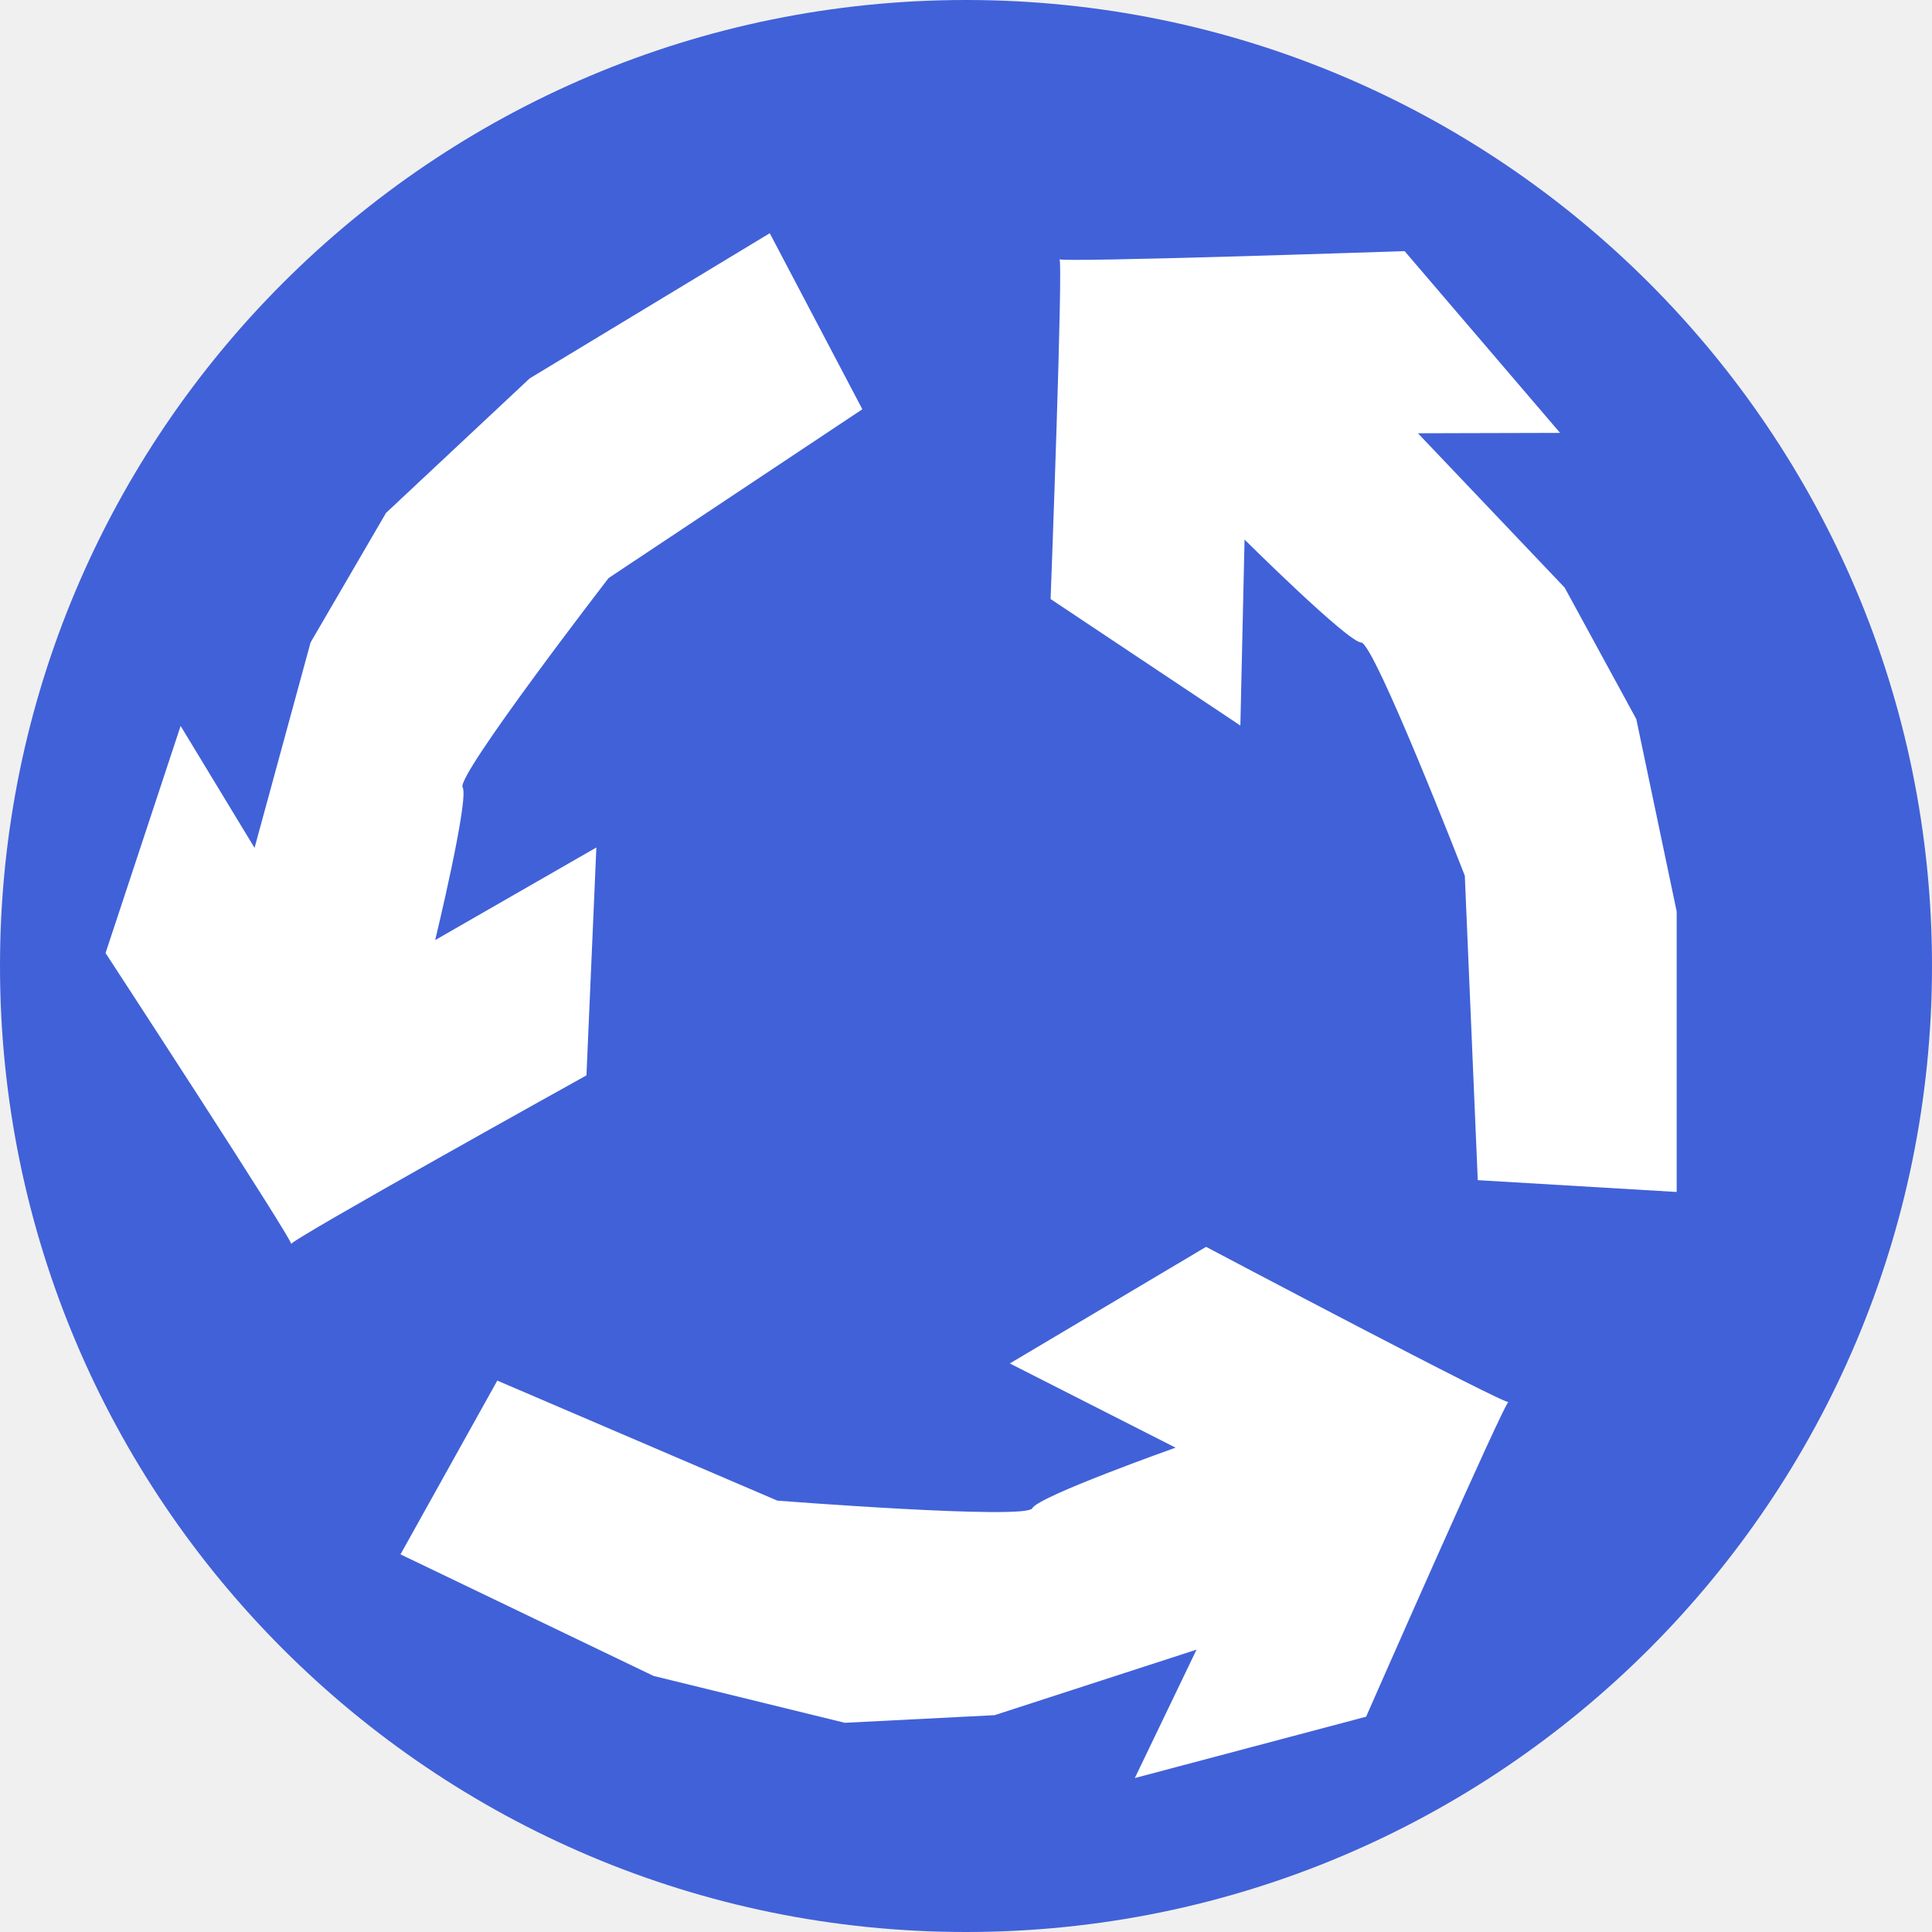
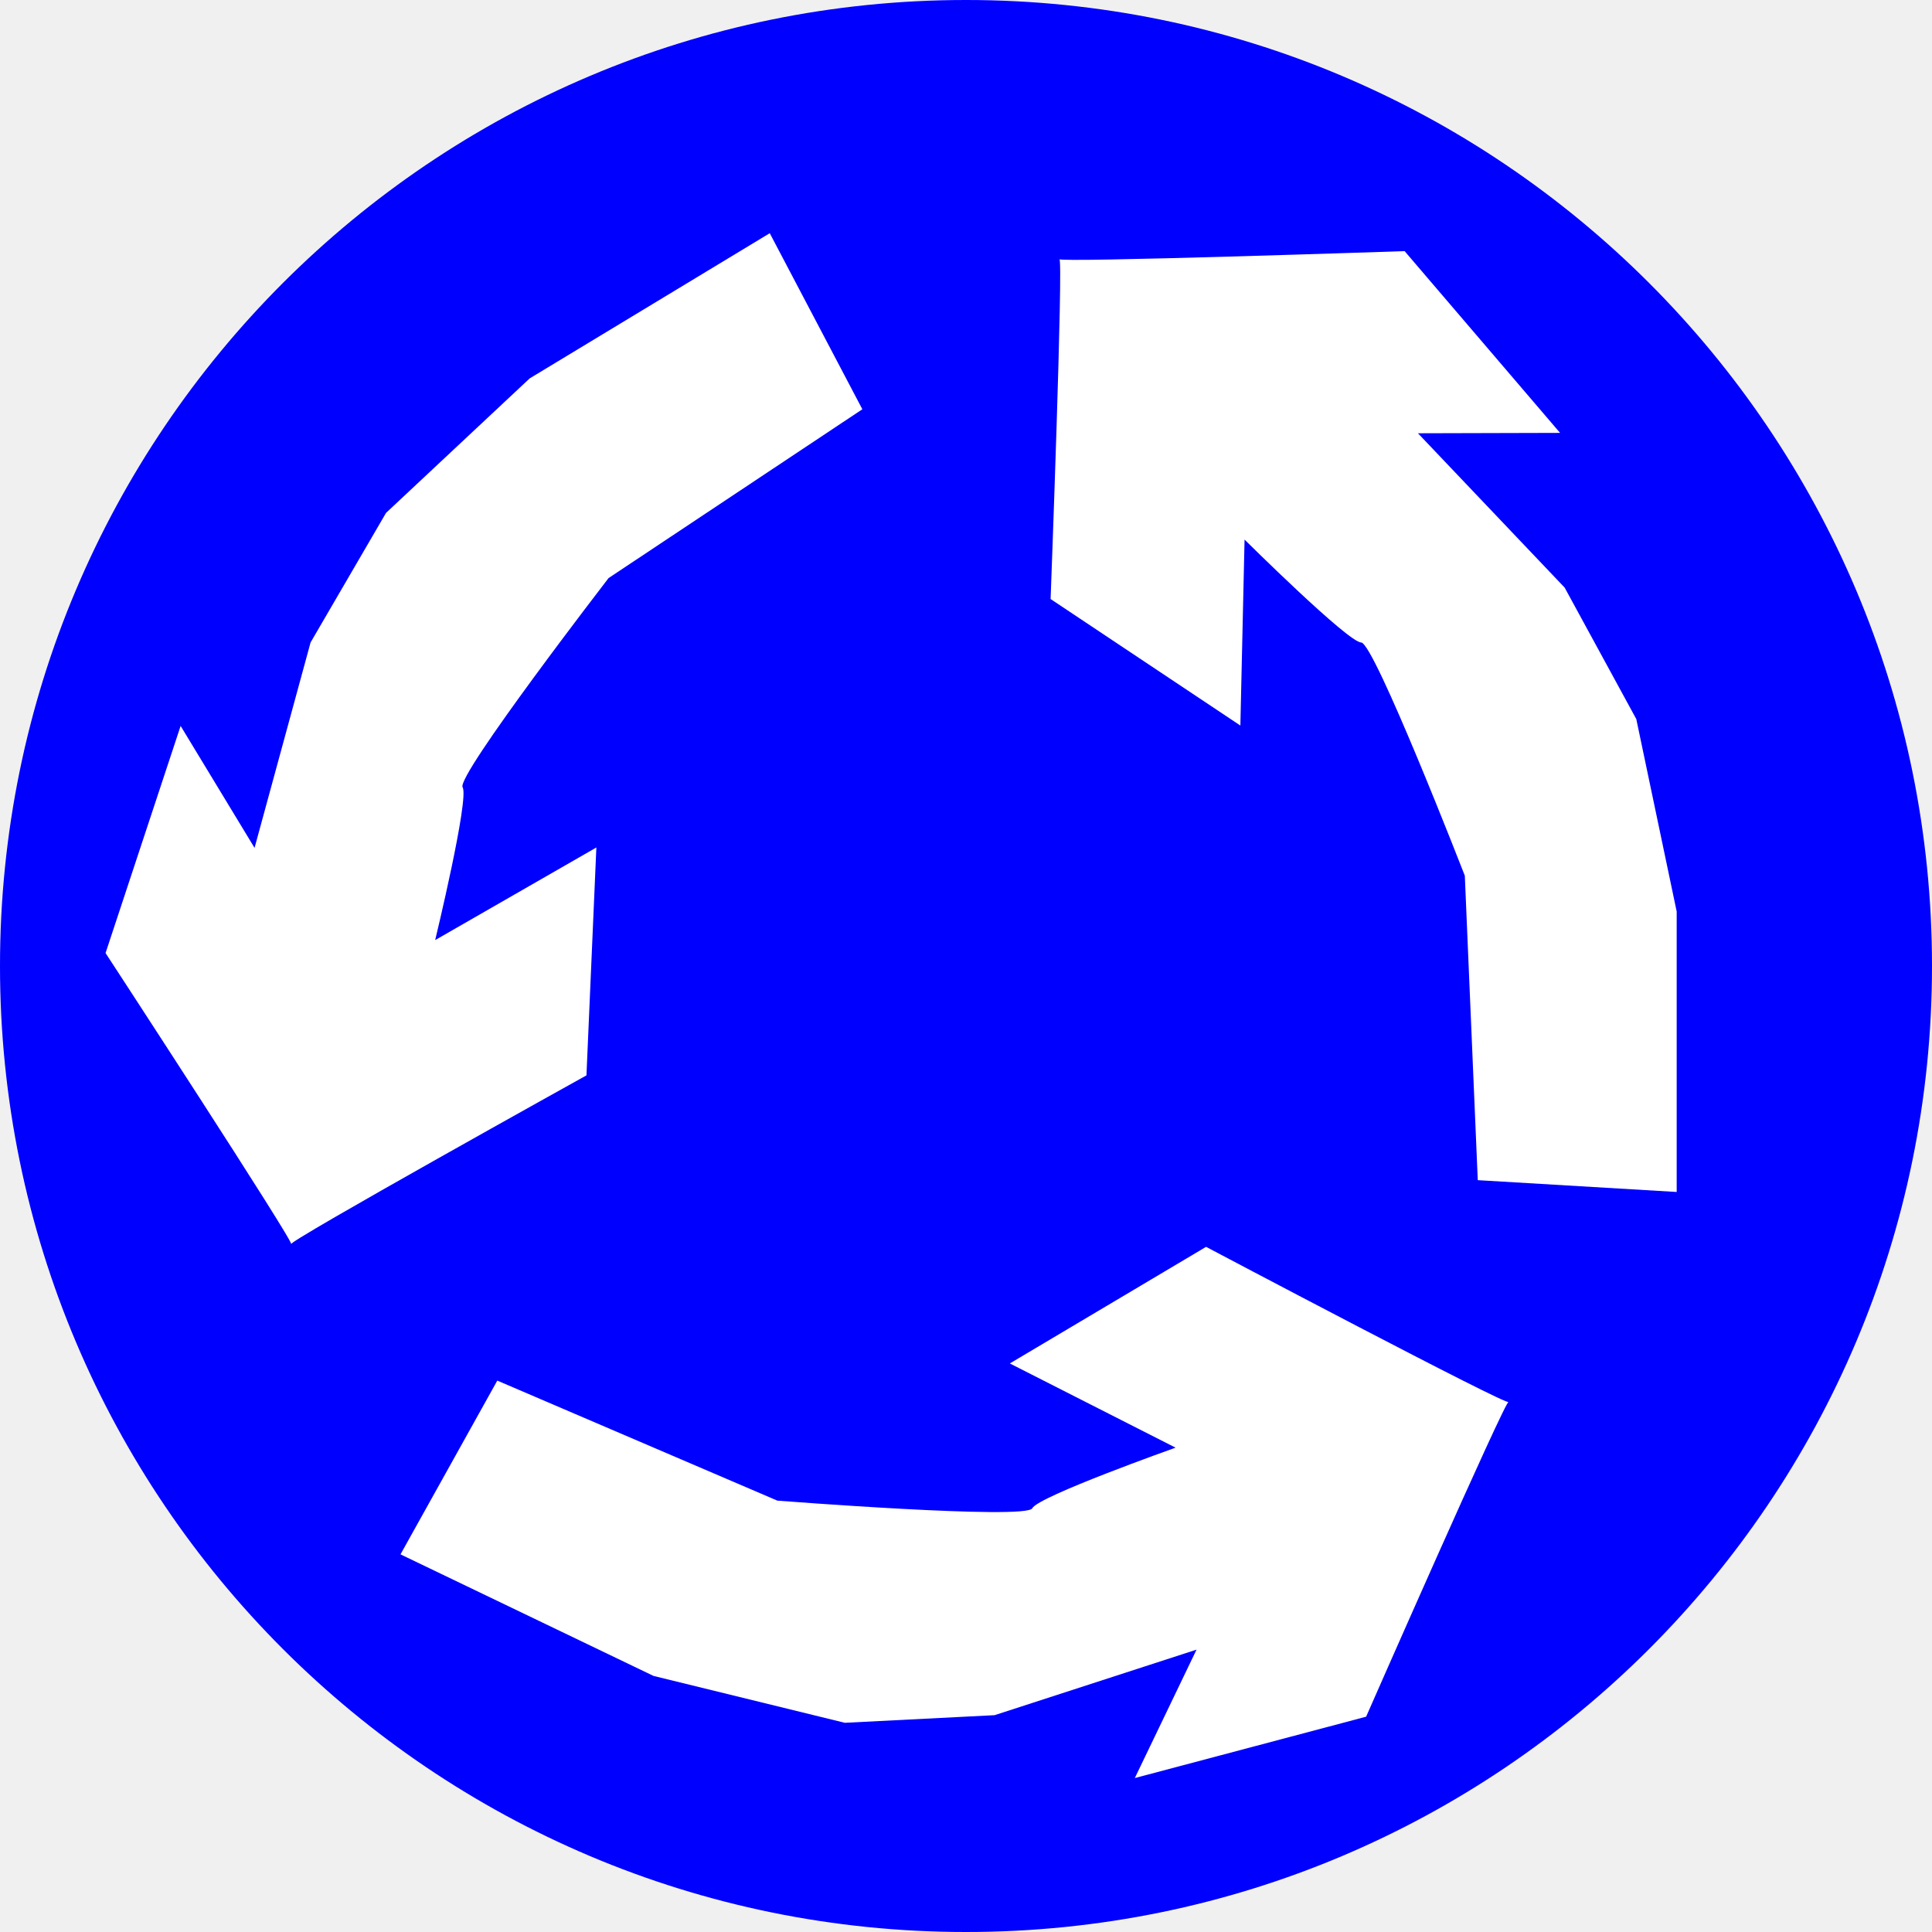
<svg xmlns="http://www.w3.org/2000/svg" version="1.1" baseProfile="full" width="89.928px" id="symbol-roundabout_right" viewBox="0 0 507 507">
  <g transform="translate(507,0) scale(-1,1)">
-     <path fill="#4161D8" d="M507,253.5c0,140-113.5,253.5-253.5,253.5 S0,393.5,0,253.5S113.5,0,253.5,0S507,113.5,507,253.5z" />
+     <path fill="blue" d="M507,253.5c0,140-113.5,253.5-253.5,253.5 S0,393.5,0,253.5S113.5,0,253.5,0S507,113.5,507,253.5z" />
    <path fill="#FFFFFF" d="M97.6,113.6l40.8-47.7c0,0,91.7,3.1,90.6,2.1 c-1.1-1,2.3,89.2,2.3,89.2l-49.8,33.2l-1.1-48.8c0,0-27.2,27-30.6,27c-3.4,0-27.2,61.2-27.2,61.2l-3.4,79.9L67,312.8v-73.6 l10.6-50.5l18.8-34.5l38.5-40.5" />
    <path fill="#FFFFFF" d="M459.6,190.5l19.7,59.6 c0,0-50.2,76.9-48.7,76.4c1.5-0.4-77.5-44.3-77.5-44.3l-2.6-59.8l42.3,24.3c0,0-9-37.2-7.2-40.1c1.8-2.9-38.3-54.9-38.3-54.9 l-66.6-44.3l24.3-46.2l63,38.1l37.7,35.3l19.8,34l14.7,53.9" />
    <path fill="#FFFFFF" d="M209.2,466.6l-60.7-16.1 c0,0-36.9-84-37.4-82.6c-0.4,1.5,79.4-40.7,79.4-40.7l51.5,30.6l-43.5,22.1c0,0,36.1,12.8,37.6,15.9c1.5,3.1,66.9-2,66.9-2 l73.5-31.5l25.4,45.6l-66.4,31.9l-50.2,12.3l-39.3-2L193,432.9" />
  </g>
</svg>
